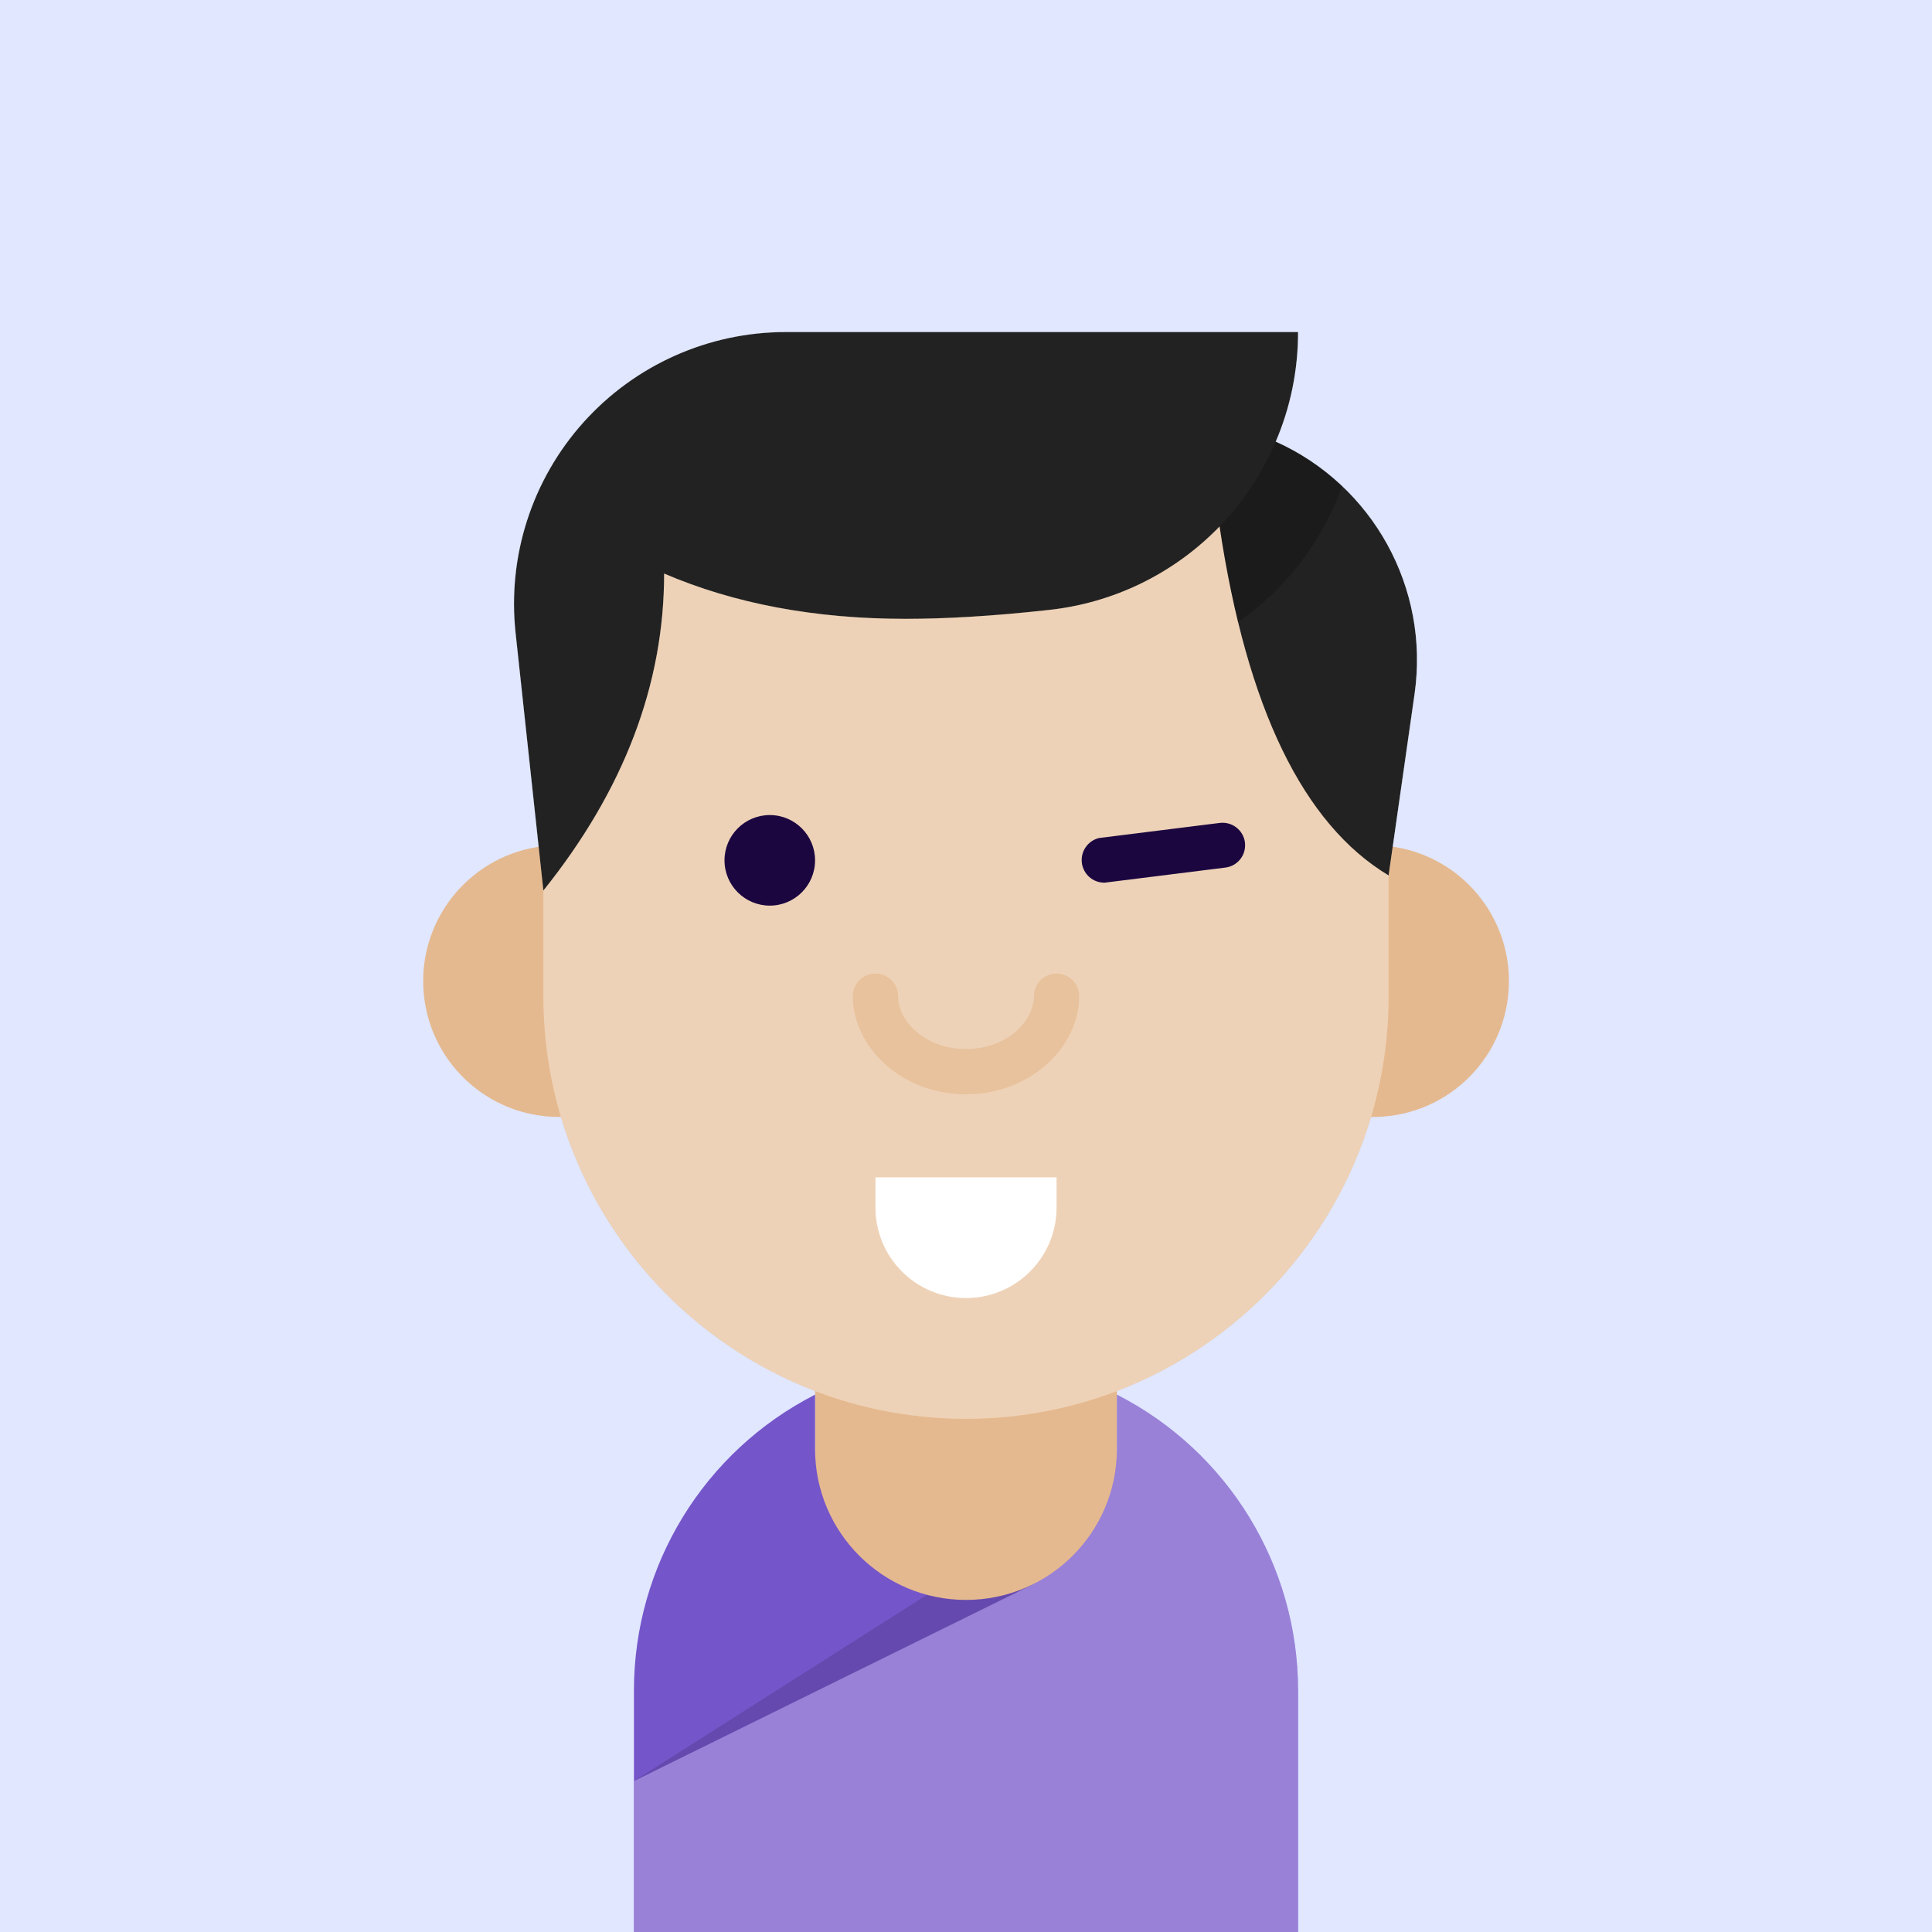
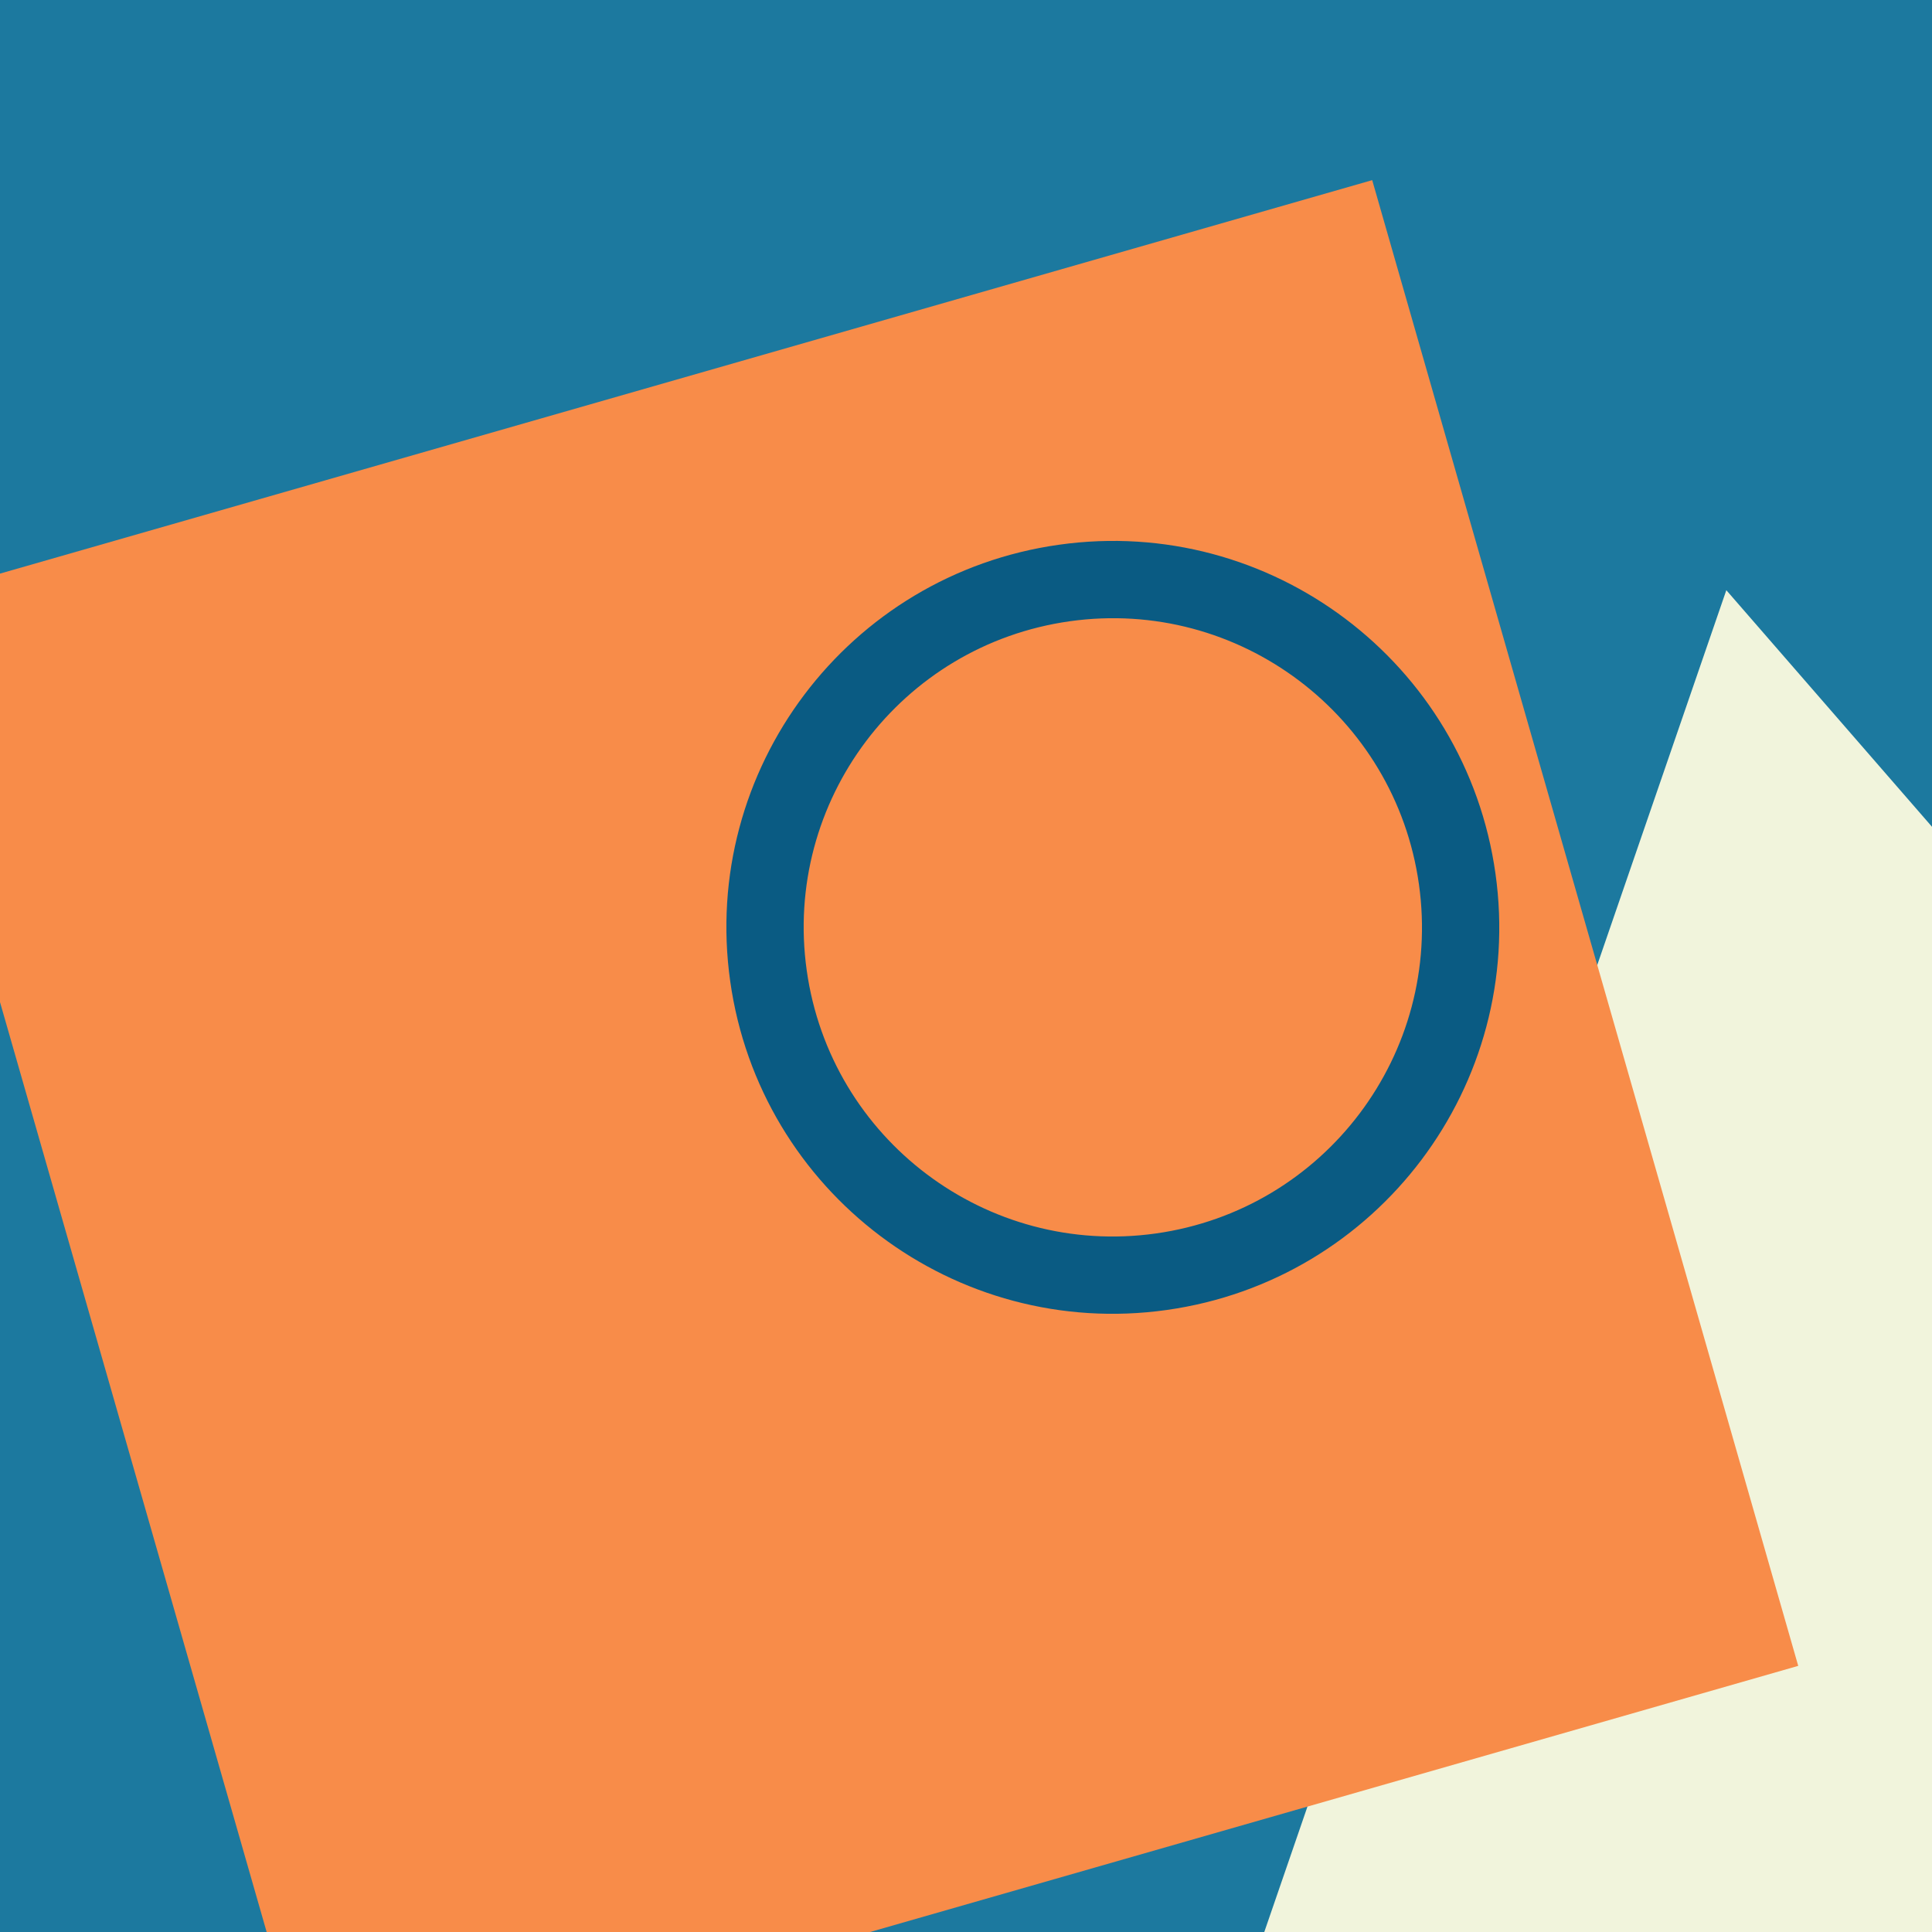
- <svg xmlns="http://www.w3.org/2000/svg" viewBox="0 0 64 64" fill="none" shape-rendering="auto" width="256" height="256">
+ <svg xmlns="http://www.w3.org/2000/svg" viewBox="0 0 100 100" fill="none" shape-rendering="auto" width="256" height="256">
  <mask id="viewboxMask">
-     <rect width="64" height="64" rx="0" ry="0" x="0" y="0" fill="#fff" />
+     <rect width="100" height="100" rx="0" ry="0" x="0" y="0" fill="#fff" />
  </mask>
  <g mask="url(#viewboxMask)">
-     <rect fill="#e0e7ff" width="64" height="64" x="0" y="0" />
-     <path d="M37 46.08V52a5 5 0 0 1-10 0v-5.92A14.04 14.04 0 0 1 18.58 37h-.08a4.5 4.5 0 0 1-.5-8.97V27a14 14 0 1 1 28 0v1.03a4.5 4.5 0 0 1-.58 8.97A14.04 14.04 0 0 1 37 46.08Z" fill="#e5b98f" />
-     <mask id="personas-a" style="mask-type:luminance" maskUnits="userSpaceOnUse" x="14" y="13" width="36" height="44">
-       <path d="M37 46.08V52a5 5 0 0 1-10 0v-5.92A14.04 14.04 0 0 1 18.58 37h-.08a4.5 4.5 0 0 1-.5-8.97V27a14 14 0 1 1 28 0v1.03a4.5 4.5 0 0 1-.58 8.97A14.04 14.04 0 0 1 37 46.08Z" fill="#fff" />
-     </mask>
-     <g mask="url(#personas-a)">
-       <path d="M32 13a14 14 0 0 1 14 14v6a14 14 0 1 1-28 0v-6a14 14 0 0 1 14-14Z" fill="#fff" style="mix-blend-mode:overlay" opacity=".36" />
-     </g>
-     <g transform="translate(20 24)">
-       <path d="M4 4.5a1.5 1.5 0 1 0 3 0 1.5 1.5 0 0 0-3 0ZM21.24 3.9a.75.75 0 0 0-.83-.64l-4 .5a.75.75 0 0 0 .18 1.48l4-.5c.41-.05.7-.42.65-.83Z" fill="#1B0640" />
-     </g>
-     <g transform="translate(2 2)">
-       <path d="M40.26 12.63a7.93 7.93 0 0 1 4.6 8.35L44 27c-2.83-1.7-4.7-5.55-5.6-11.56a9.24 9.24 0 0 1-5.7 2.77c-1.82.2-3.39.29-4.7.29-3 0-5.67-.5-8-1.5 0 3.67-1.33 7.17-4 10.5l-.92-8.53A9 9 0 0 1 24.03 9H41c0 1.28-.26 2.51-.74 3.63Z" fill="#1b1b1b" />
-       <path d="M40.26 12.63c.48-1.12.74-2.35.74-3.63H24.03a9 9 0 0 0-8.95 9.97L16 27.5c2.67-3.33 4-6.83 4-10.5 2.33 1 5 1.5 8 1.5 1.31 0 2.88-.1 4.7-.29a9.24 9.24 0 0 0 7.56-5.58ZM44.88 20.84a7.91 7.91 0 0 0-2.42-6.73 9.29 9.29 0 0 1-3.45 4.5c1.04 4.22 2.7 7.01 5 8.39l.85-6.02.02-.14Z" style="mix-blend-mode:overlay" opacity=".26" fill="#fff" />
-     </g>
-     <g transform="translate(11 44)">
-       <path d="M32 20H10v-8a11 11 0 0 1 6-9.8V4a5 5 0 0 0 10 0V2.2a11 11 0 0 1 6 9.8v8Z" fill="#7555ca" />
-       <mask id="bodySmall-a" style="mask-type:luminance" maskUnits="userSpaceOnUse" x="10" y="2" width="22" height="18">
-         <path d="M32 20H10v-8a11 11 0 0 1 6-9.8V4a5 5 0 0 0 10 0V2.2a11 11 0 0 1 6 9.8v8Z" fill="#fff" />
-       </mask>
-       <g mask="url(#bodySmall-a)">
-         <path opacity=".14" d="M20.62 8.25 22 8l1.2.5L10 15l10.62-6.75Z" fill="#000" />
-         <path d="M21 1h11v47H10V15l13.34-6.58L21 1Z" fill="#fff" style="mix-blend-mode:overlay" opacity=".26" />
+     <rect fill="#1c799f" width="100" height="100" x="0" y="0" />
+     <g transform="matrix(1.2 0 0 1.2 -10 -10)">
+       <g transform="translate(41, 26) rotate(-11 50 50)">
+         <path d="m50 7 50 86.6H0L50 7Z" fill="#f1f4dc" />
      </g>
    </g>
-     <g transform="translate(23 36)">
-       <path d="M6 3h6v1a3 3 0 0 1-6 0V3Z" fill="#fff" />
+     <g transform="matrix(.8 0 0 .8 10 10)">
+       <g transform="translate(-8, 11) rotate(-106 50 50)">
+         <path d="M0 0h100v100H0V0Z" fill="#f88c49" />
+       </g>
    </g>
-     <g transform="translate(24 28)">
-       <path d="M4.25 5a.75.75 0 0 1 1.5 0c0 .84.91 1.75 2.25 1.75 1.34 0 2.25-.91 2.25-1.75a.75.75 0 0 1 1.5 0c0 1.66-1.59 3.25-3.75 3.25S4.25 6.66 4.25 5Z" fill="#000" style="mix-blend-mode:overlay" opacity=".36" />
+     <g transform="matrix(.4 0 0 .4 30 30)">
+       <g transform="translate(19, -5) rotate(-98 50 50)">
+         <path fill-rule="evenodd" clip-rule="evenodd" d="M50 90a40 40 0 1 0 0-80 40 40 0 0 0 0 80Zm0 10A50 50 0 1 0 50 0a50 50 0 0 0 0 100Z" fill="#0a5b83" />
+       </g>
    </g>
-     <g transform="translate(14 26)" />
  </g>
</svg>
